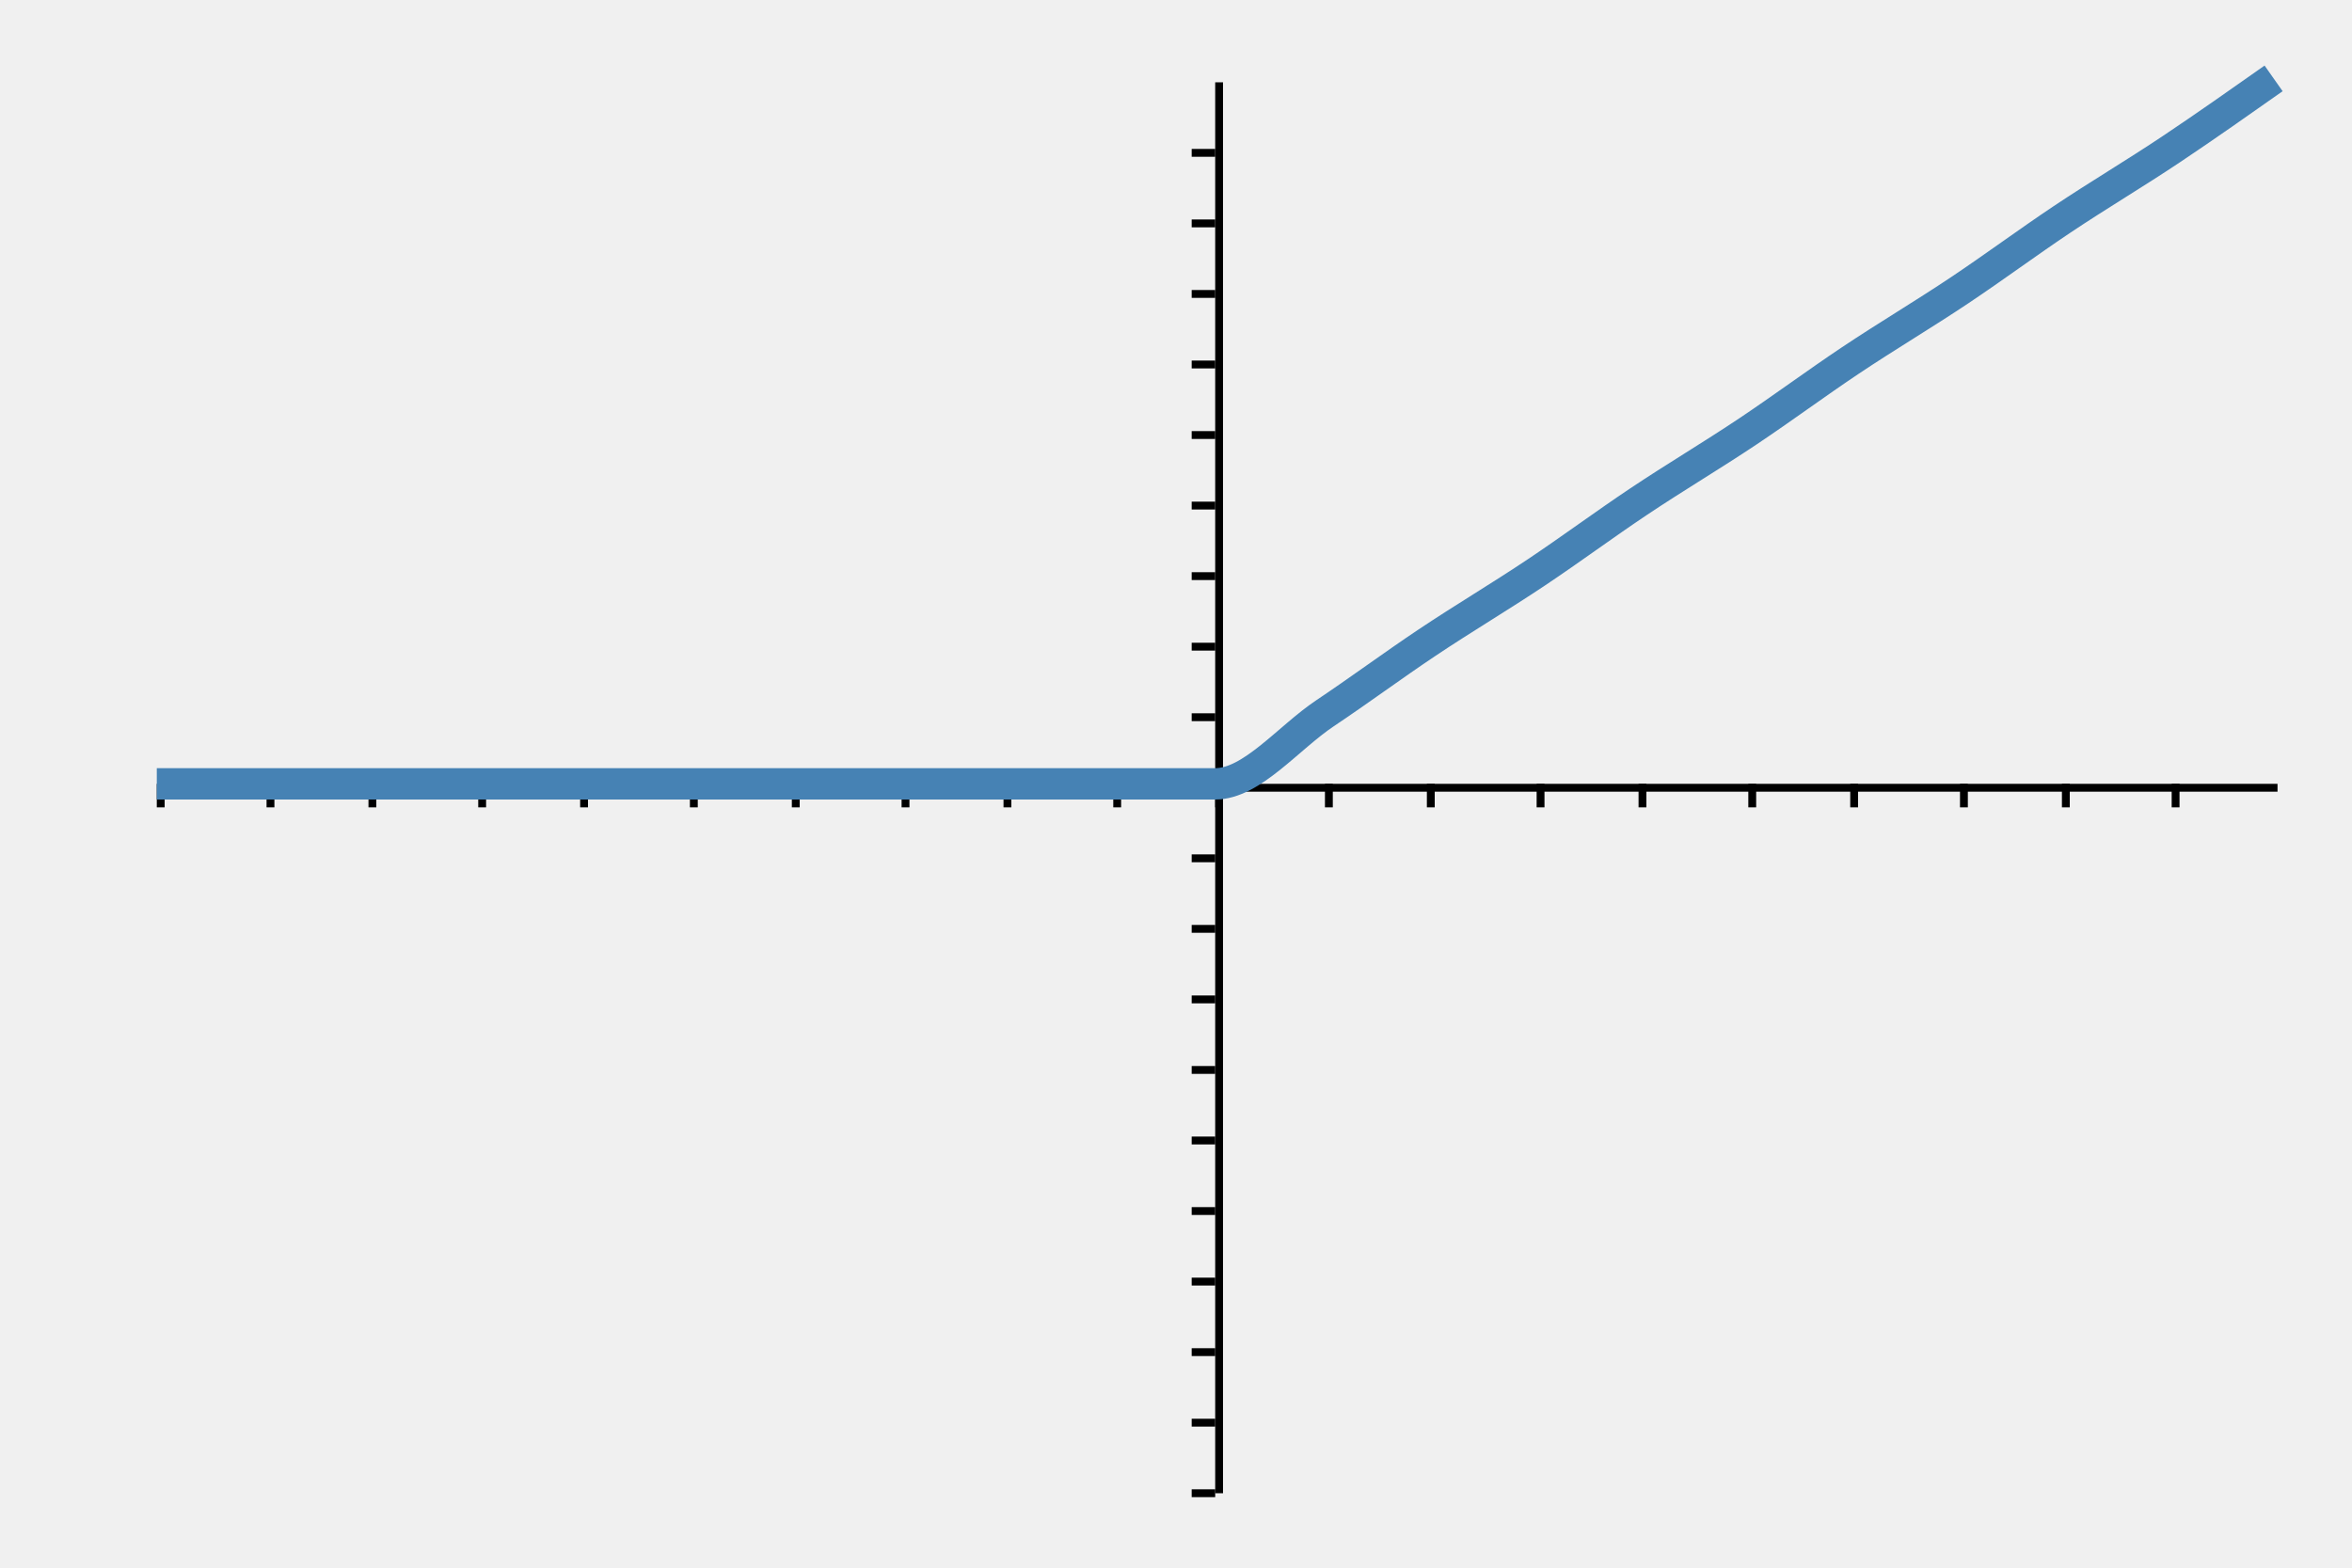
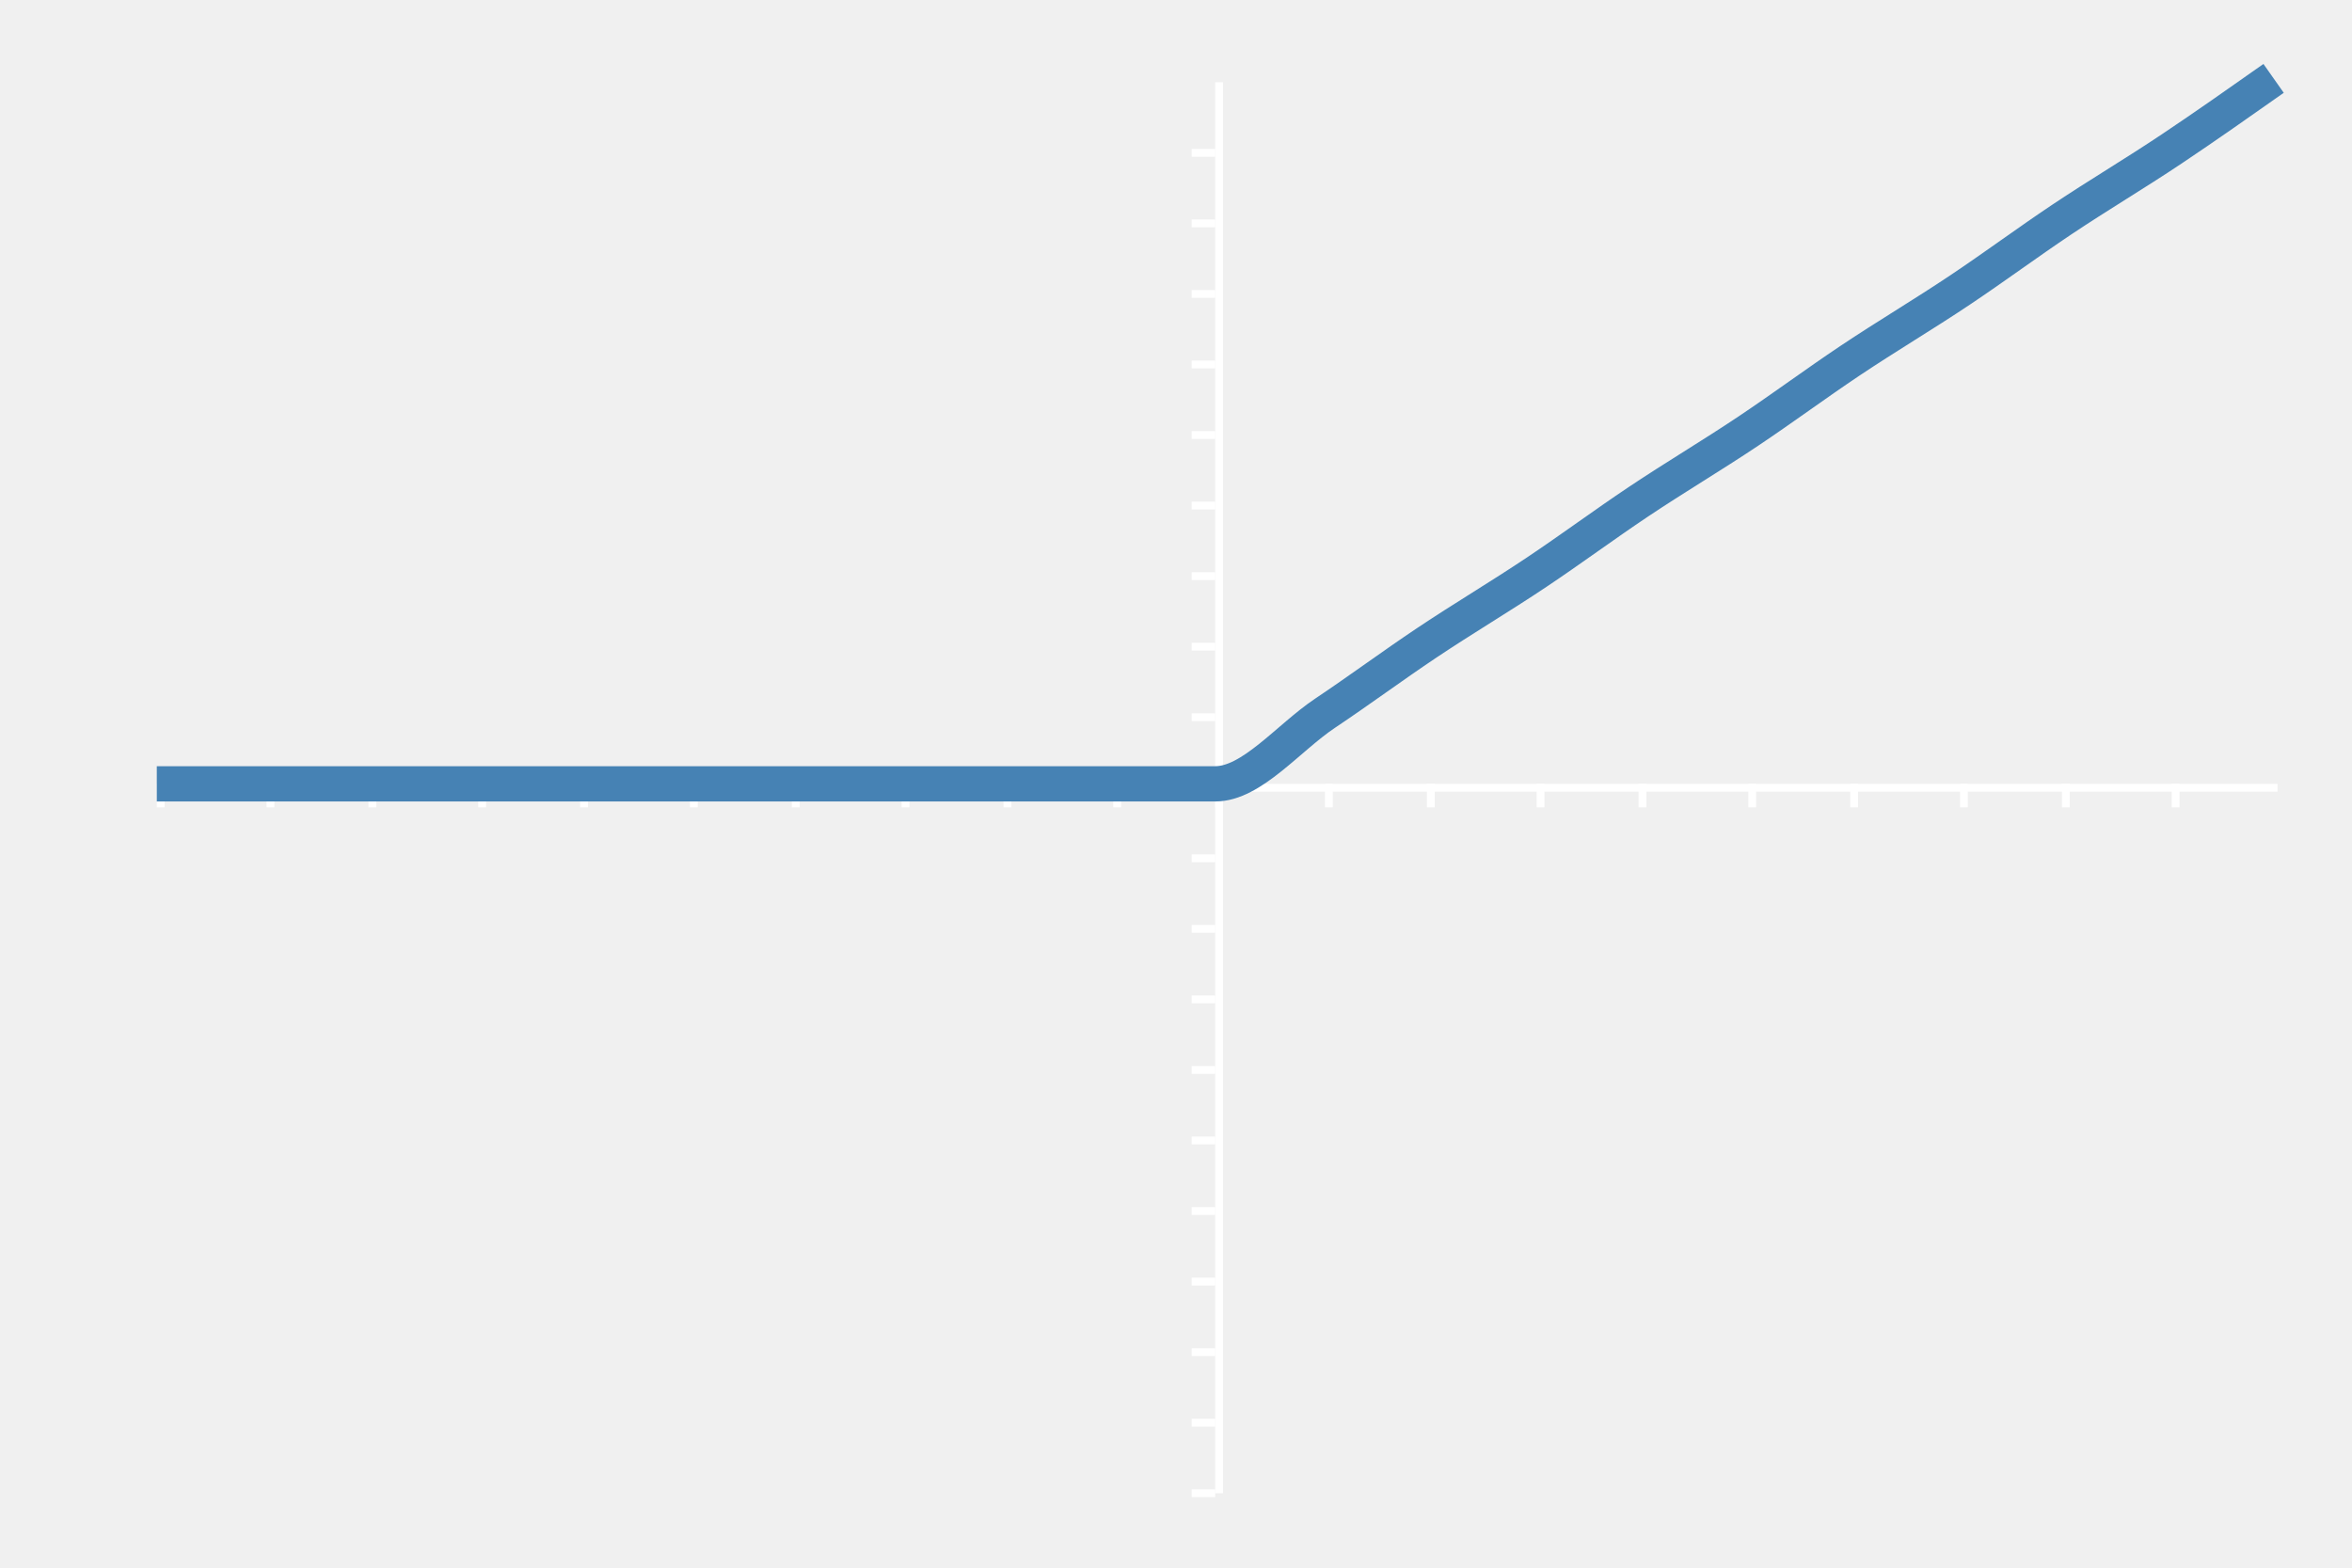
<svg xmlns="http://www.w3.org/2000/svg" width="300" height="200">
  <g class="x-axis" transform="translate(0,100)" fill="none" font-size="10" font-family="sans-serif" text-anchor="middle">
-     <path class="domain" stroke="currentColor" d="M20.5,0.5H290.5" />
+     <path class="domain" stroke="white" d="M20.5,0.5H290.5" />
    <g class="tick" opacity="1" transform="translate(20.5,0)">
-       <line stroke="currentColor" y2="3" />
-       <text fill="currentColor" y="6" dy="0.71em" />
+       <line stroke="white" y2="3" />
+       <text fill="white" y="6" dy="0.71em" />
    </g>
    <g class="tick" opacity="1" transform="translate(34.5,0)">
-       <line stroke="currentColor" y2="3" />
-       <text fill="currentColor" y="6" dy="0.71em" />
+       <line stroke="white" y2="3" />
+       <text fill="white" y="6" dy="0.71em" />
    </g>
    <g class="tick" opacity="1" transform="translate(47.5,0)">
-       <line stroke="currentColor" y2="3" />
-       <text fill="currentColor" y="6" dy="0.71em" />
+       <line stroke="white" y2="3" />
+       <text fill="white" y="6" dy="0.71em" />
    </g>
    <g class="tick" opacity="1" transform="translate(61.5,0)">
-       <line stroke="currentColor" y2="3" />
-       <text fill="currentColor" y="6" dy="0.71em" />
+       <line stroke="white" y2="3" />
+       <text fill="white" y="6" dy="0.71em" />
    </g>
    <g class="tick" opacity="1" transform="translate(74.5,0)">
-       <line stroke="currentColor" y2="3" />
-       <text fill="currentColor" y="6" dy="0.71em" />
+       <line stroke="white" y2="3" />
+       <text fill="white" y="6" dy="0.71em" />
    </g>
    <g class="tick" opacity="1" transform="translate(88.5,0)">
-       <line stroke="currentColor" y2="3" />
-       <text fill="currentColor" y="6" dy="0.71em" />
+       <line stroke="white" y2="3" />
+       <text fill="white" y="6" dy="0.71em" />
    </g>
    <g class="tick" opacity="1" transform="translate(101.5,0)">
-       <line stroke="currentColor" y2="3" />
-       <text fill="currentColor" y="6" dy="0.71em" />
+       <line stroke="white" y2="3" />
+       <text fill="white" y="6" dy="0.71em" />
    </g>
    <g class="tick" opacity="1" transform="translate(115.5,0)">
-       <line stroke="currentColor" y2="3" />
-       <text fill="currentColor" y="6" dy="0.71em" />
+       <line stroke="white" y2="3" />
+       <text fill="white" y="6" dy="0.71em" />
    </g>
    <g class="tick" opacity="1" transform="translate(128.5,0)">
-       <line stroke="currentColor" y2="3" />
-       <text fill="currentColor" y="6" dy="0.71em" />
+       <line stroke="white" y2="3" />
+       <text fill="white" y="6" dy="0.71em" />
    </g>
    <g class="tick" opacity="1" transform="translate(142.5,0)">
-       <line stroke="currentColor" y2="3" />
-       <text fill="currentColor" y="6" dy="0.71em" />
+       <line stroke="white" y2="3" />
+       <text fill="white" y="6" dy="0.71em" />
    </g>
    <g class="tick" opacity="1" transform="translate(155.5,0)">
-       <line stroke="currentColor" y2="3" />
-       <text fill="currentColor" y="6" dy="0.71em" />
+       <line stroke="white" y2="3" />
+       <text fill="white" y="6" dy="0.71em" />
    </g>
    <g class="tick" opacity="1" transform="translate(169.5,0)">
-       <line stroke="currentColor" y2="3" />
-       <text fill="currentColor" y="6" dy="0.71em" />
+       <line stroke="white" y2="3" />
+       <text fill="white" y="6" dy="0.71em" />
    </g>
    <g class="tick" opacity="1" transform="translate(182.5,0)">
-       <line stroke="currentColor" y2="3" />
-       <text fill="currentColor" y="6" dy="0.71em" />
+       <line stroke="white" y2="3" />
+       <text fill="white" y="6" dy="0.71em" />
    </g>
    <g class="tick" opacity="1" transform="translate(196.5,0)">
-       <line stroke="currentColor" y2="3" />
-       <text fill="currentColor" y="6" dy="0.71em" />
+       <line stroke="white" y2="3" />
+       <text fill="white" y="6" dy="0.71em" />
    </g>
    <g class="tick" opacity="1" transform="translate(209.5,0)">
-       <line stroke="currentColor" y2="3" />
-       <text fill="currentColor" y="6" dy="0.71em" />
+       <line stroke="white" y2="3" />
+       <text fill="white" y="6" dy="0.71em" />
    </g>
    <g class="tick" opacity="1" transform="translate(223.5,0)">
-       <line stroke="currentColor" y2="3" />
-       <text fill="currentColor" y="6" dy="0.71em" />
+       <line stroke="white" y2="3" />
+       <text fill="white" y="6" dy="0.71em" />
    </g>
    <g class="tick" opacity="1" transform="translate(236.5,0)">
-       <line stroke="currentColor" y2="3" />
-       <text fill="currentColor" y="6" dy="0.71em" />
+       <line stroke="white" y2="3" />
+       <text fill="white" y="6" dy="0.71em" />
    </g>
    <g class="tick" opacity="1" transform="translate(250.5,0)">
-       <line stroke="currentColor" y2="3" />
-       <text fill="currentColor" y="6" dy="0.71em" />
+       <line stroke="white" y2="3" />
+       <text fill="white" y="6" dy="0.71em" />
    </g>
    <g class="tick" opacity="1" transform="translate(263.5,0)">
-       <line stroke="currentColor" y2="3" />
-       <text fill="currentColor" y="6" dy="0.71em" />
+       <line stroke="white" y2="3" />
+       <text fill="white" y="6" dy="0.71em" />
    </g>
    <g class="tick" opacity="1" transform="translate(277.5,0)">
-       <line stroke="currentColor" y2="3" />
-       <text fill="currentColor" y="6" dy="0.71em" />
+       <line stroke="white" y2="3" />
+       <text fill="white" y="6" dy="0.71em" />
    </g>
  </g>
  <g class="y-axis" transform="translate(155, 0)" fill="none" font-size="10" font-family="sans-serif" text-anchor="end">
-     <path class="domain" stroke="currentColor" d="M0.5,190.5V10.5" />
+     <path class="domain" stroke="white" d="M0.5,190.5V10.5" />
    <g class="tick" opacity="1" transform="translate(0,190.5)">
-       <line stroke="currentColor" x2="-3" />
-       <text fill="currentColor" x="-6" dy="0.32em" />
+       <line stroke="white" x2="-3" />
+       <text fill="white" x="-6" dy="0.32em" />
    </g>
    <g class="tick" opacity="1" transform="translate(0,181.5)">
-       <line stroke="currentColor" x2="-3" />
-       <text fill="currentColor" x="-6" dy="0.32em" />
+       <line stroke="white" x2="-3" />
+       <text fill="white" x="-6" dy="0.32em" />
    </g>
    <g class="tick" opacity="1" transform="translate(0,172.5)">
-       <line stroke="currentColor" x2="-3" />
-       <text fill="currentColor" x="-6" dy="0.32em" />
+       <line stroke="white" x2="-3" />
+       <text fill="white" x="-6" dy="0.32em" />
    </g>
    <g class="tick" opacity="1" transform="translate(0,163.5)">
-       <line stroke="currentColor" x2="-3" />
-       <text fill="currentColor" x="-6" dy="0.32em" />
+       <line stroke="white" x2="-3" />
+       <text fill="white" x="-6" dy="0.32em" />
    </g>
    <g class="tick" opacity="1" transform="translate(0,154.5)">
-       <line stroke="currentColor" x2="-3" />
-       <text fill="currentColor" x="-6" dy="0.32em" />
+       <line stroke="white" x2="-3" />
+       <text fill="white" x="-6" dy="0.32em" />
    </g>
    <g class="tick" opacity="1" transform="translate(0,145.5)">
-       <line stroke="currentColor" x2="-3" />
-       <text fill="currentColor" x="-6" dy="0.32em" />
+       <line stroke="white" x2="-3" />
+       <text fill="white" x="-6" dy="0.32em" />
    </g>
    <g class="tick" opacity="1" transform="translate(0,136.5)">
-       <line stroke="currentColor" x2="-3" />
-       <text fill="currentColor" x="-6" dy="0.32em" />
+       <line stroke="white" x2="-3" />
+       <text fill="white" x="-6" dy="0.32em" />
    </g>
    <g class="tick" opacity="1" transform="translate(0,127.5)">
-       <line stroke="currentColor" x2="-3" />
-       <text fill="currentColor" x="-6" dy="0.32em" />
+       <line stroke="white" x2="-3" />
+       <text fill="white" x="-6" dy="0.32em" />
    </g>
    <g class="tick" opacity="1" transform="translate(0,118.5)">
-       <line stroke="currentColor" x2="-3" />
-       <text fill="currentColor" x="-6" dy="0.32em" />
+       <line stroke="white" x2="-3" />
+       <text fill="white" x="-6" dy="0.32em" />
    </g>
    <g class="tick" opacity="1" transform="translate(0,109.5)">
-       <line stroke="currentColor" x2="-3" />
-       <text fill="currentColor" x="-6" dy="0.32em" />
+       <line stroke="white" x2="-3" />
+       <text fill="white" x="-6" dy="0.32em" />
    </g>
    <g class="tick" opacity="1" transform="translate(0,100.5)">
-       <line stroke="currentColor" x2="-3" />
-       <text fill="currentColor" x="-6" dy="0.32em" />
+       <line stroke="white" x2="-3" />
+       <text fill="white" x="-6" dy="0.32em" />
    </g>
    <g class="tick" opacity="1" transform="translate(0,91.5)">
-       <line stroke="currentColor" x2="-3" />
-       <text fill="currentColor" x="-6" dy="0.32em" />
+       <line stroke="white" x2="-3" />
+       <text fill="white" x="-6" dy="0.32em" />
    </g>
    <g class="tick" opacity="1" transform="translate(0,82.5)">
-       <line stroke="currentColor" x2="-3" />
-       <text fill="currentColor" x="-6" dy="0.32em" />
+       <line stroke="white" x2="-3" />
+       <text fill="white" x="-6" dy="0.32em" />
    </g>
    <g class="tick" opacity="1" transform="translate(0,73.5)">
-       <line stroke="currentColor" x2="-3" />
-       <text fill="currentColor" x="-6" dy="0.32em" />
+       <line stroke="white" x2="-3" />
+       <text fill="white" x="-6" dy="0.32em" />
    </g>
    <g class="tick" opacity="1" transform="translate(0,64.5)">
-       <line stroke="currentColor" x2="-3" />
-       <text fill="currentColor" x="-6" dy="0.32em" />
+       <line stroke="white" x2="-3" />
+       <text fill="white" x="-6" dy="0.32em" />
    </g>
    <g class="tick" opacity="1" transform="translate(0,55.5)">
-       <line stroke="currentColor" x2="-3" />
-       <text fill="currentColor" x="-6" dy="0.32em" />
+       <line stroke="white" x2="-3" />
+       <text fill="white" x="-6" dy="0.32em" />
    </g>
    <g class="tick" opacity="1" transform="translate(0,46.5)">
-       <line stroke="currentColor" x2="-3" />
-       <text fill="currentColor" x="-6" dy="0.32em" />
+       <line stroke="white" x2="-3" />
+       <text fill="white" x="-6" dy="0.32em" />
    </g>
    <g class="tick" opacity="1" transform="translate(0,37.5)">
-       <line stroke="currentColor" x2="-3" />
-       <text fill="currentColor" x="-6" dy="0.32em" />
+       <line stroke="white" x2="-3" />
+       <text fill="white" x="-6" dy="0.32em" />
    </g>
    <g class="tick" opacity="1" transform="translate(0,28.5)">
-       <line stroke="currentColor" x2="-3" />
-       <text fill="currentColor" x="-6" dy="0.32em" />
+       <line stroke="white" x2="-3" />
+       <text fill="white" x="-6" dy="0.32em" />
    </g>
    <g class="tick" opacity="1" transform="translate(0,19.5)">
-       <line stroke="currentColor" x2="-3" />
-       <text fill="currentColor" x="-6" dy="0.32em" />
+       <line stroke="white" x2="-3" />
+       <text fill="white" x="-6" dy="0.32em" />
    </g>
  </g>
-   <path d="M20,100C24.667,100,29.333,100,34,100C38.333,100,42.667,100,47,100C51.667,100,56.333,100,61,100C65.333,100,69.667,100,74,100C78.667,100,83.333,100,88,100C92.333,100,96.667,100,101,100C105.667,100,110.333,100,115,100C119.333,100,123.667,100,128,100C132.667,100,137.333,100,142,100C146.333,100,150.667,100,155,100C159.667,100,164.333,94.12,169,91C173.333,88.103,177.667,84.897,182,82C186.667,78.88,191.333,76.12,196,73C200.333,70.103,204.667,66.897,209,64C213.667,60.88,218.333,58.12,223,55C227.333,52.103,231.667,48.897,236,46C240.667,42.88,245.333,40.12,250,37C254.333,34.103,258.667,30.897,263,28C267.667,24.88,272.333,22.12,277,19C281.333,16.103,285.667,13.052,290,10" fill="none" stroke="steelblue" stroke-width="4" />
+   <path d="M20,100C24.667,100,29.333,100,34,100C38.333,100,42.667,100,47,100C51.667,100,56.333,100,61,100C65.333,100,69.667,100,74,100C78.667,100,83.333,100,88,100C92.333,100,96.667,100,101,100C105.667,100,110.333,100,115,100C119.333,100,123.667,100,128,100C132.667,100,137.333,100,142,100C146.333,100,150.667,100,155,100C159.667,100,164.333,94.12,169,91C173.333,88.103,177.667,84.897,182,82C186.667,78.88,191.333,76.12,196,73C200.333,70.103,204.667,66.897,209,64C213.667,60.88,218.333,58.12,223,55C227.333,52.103,231.667,48.897,236,46C240.667,42.88,245.333,40.12,250,37C254.333,34.103,258.667,30.897,263,28C267.667,24.88,272.333,22.12,277,19C281.333,16.103,285.667,13.052,290,10" fill="none" stroke="steelblue" stroke-width="4.5" />
</svg>
